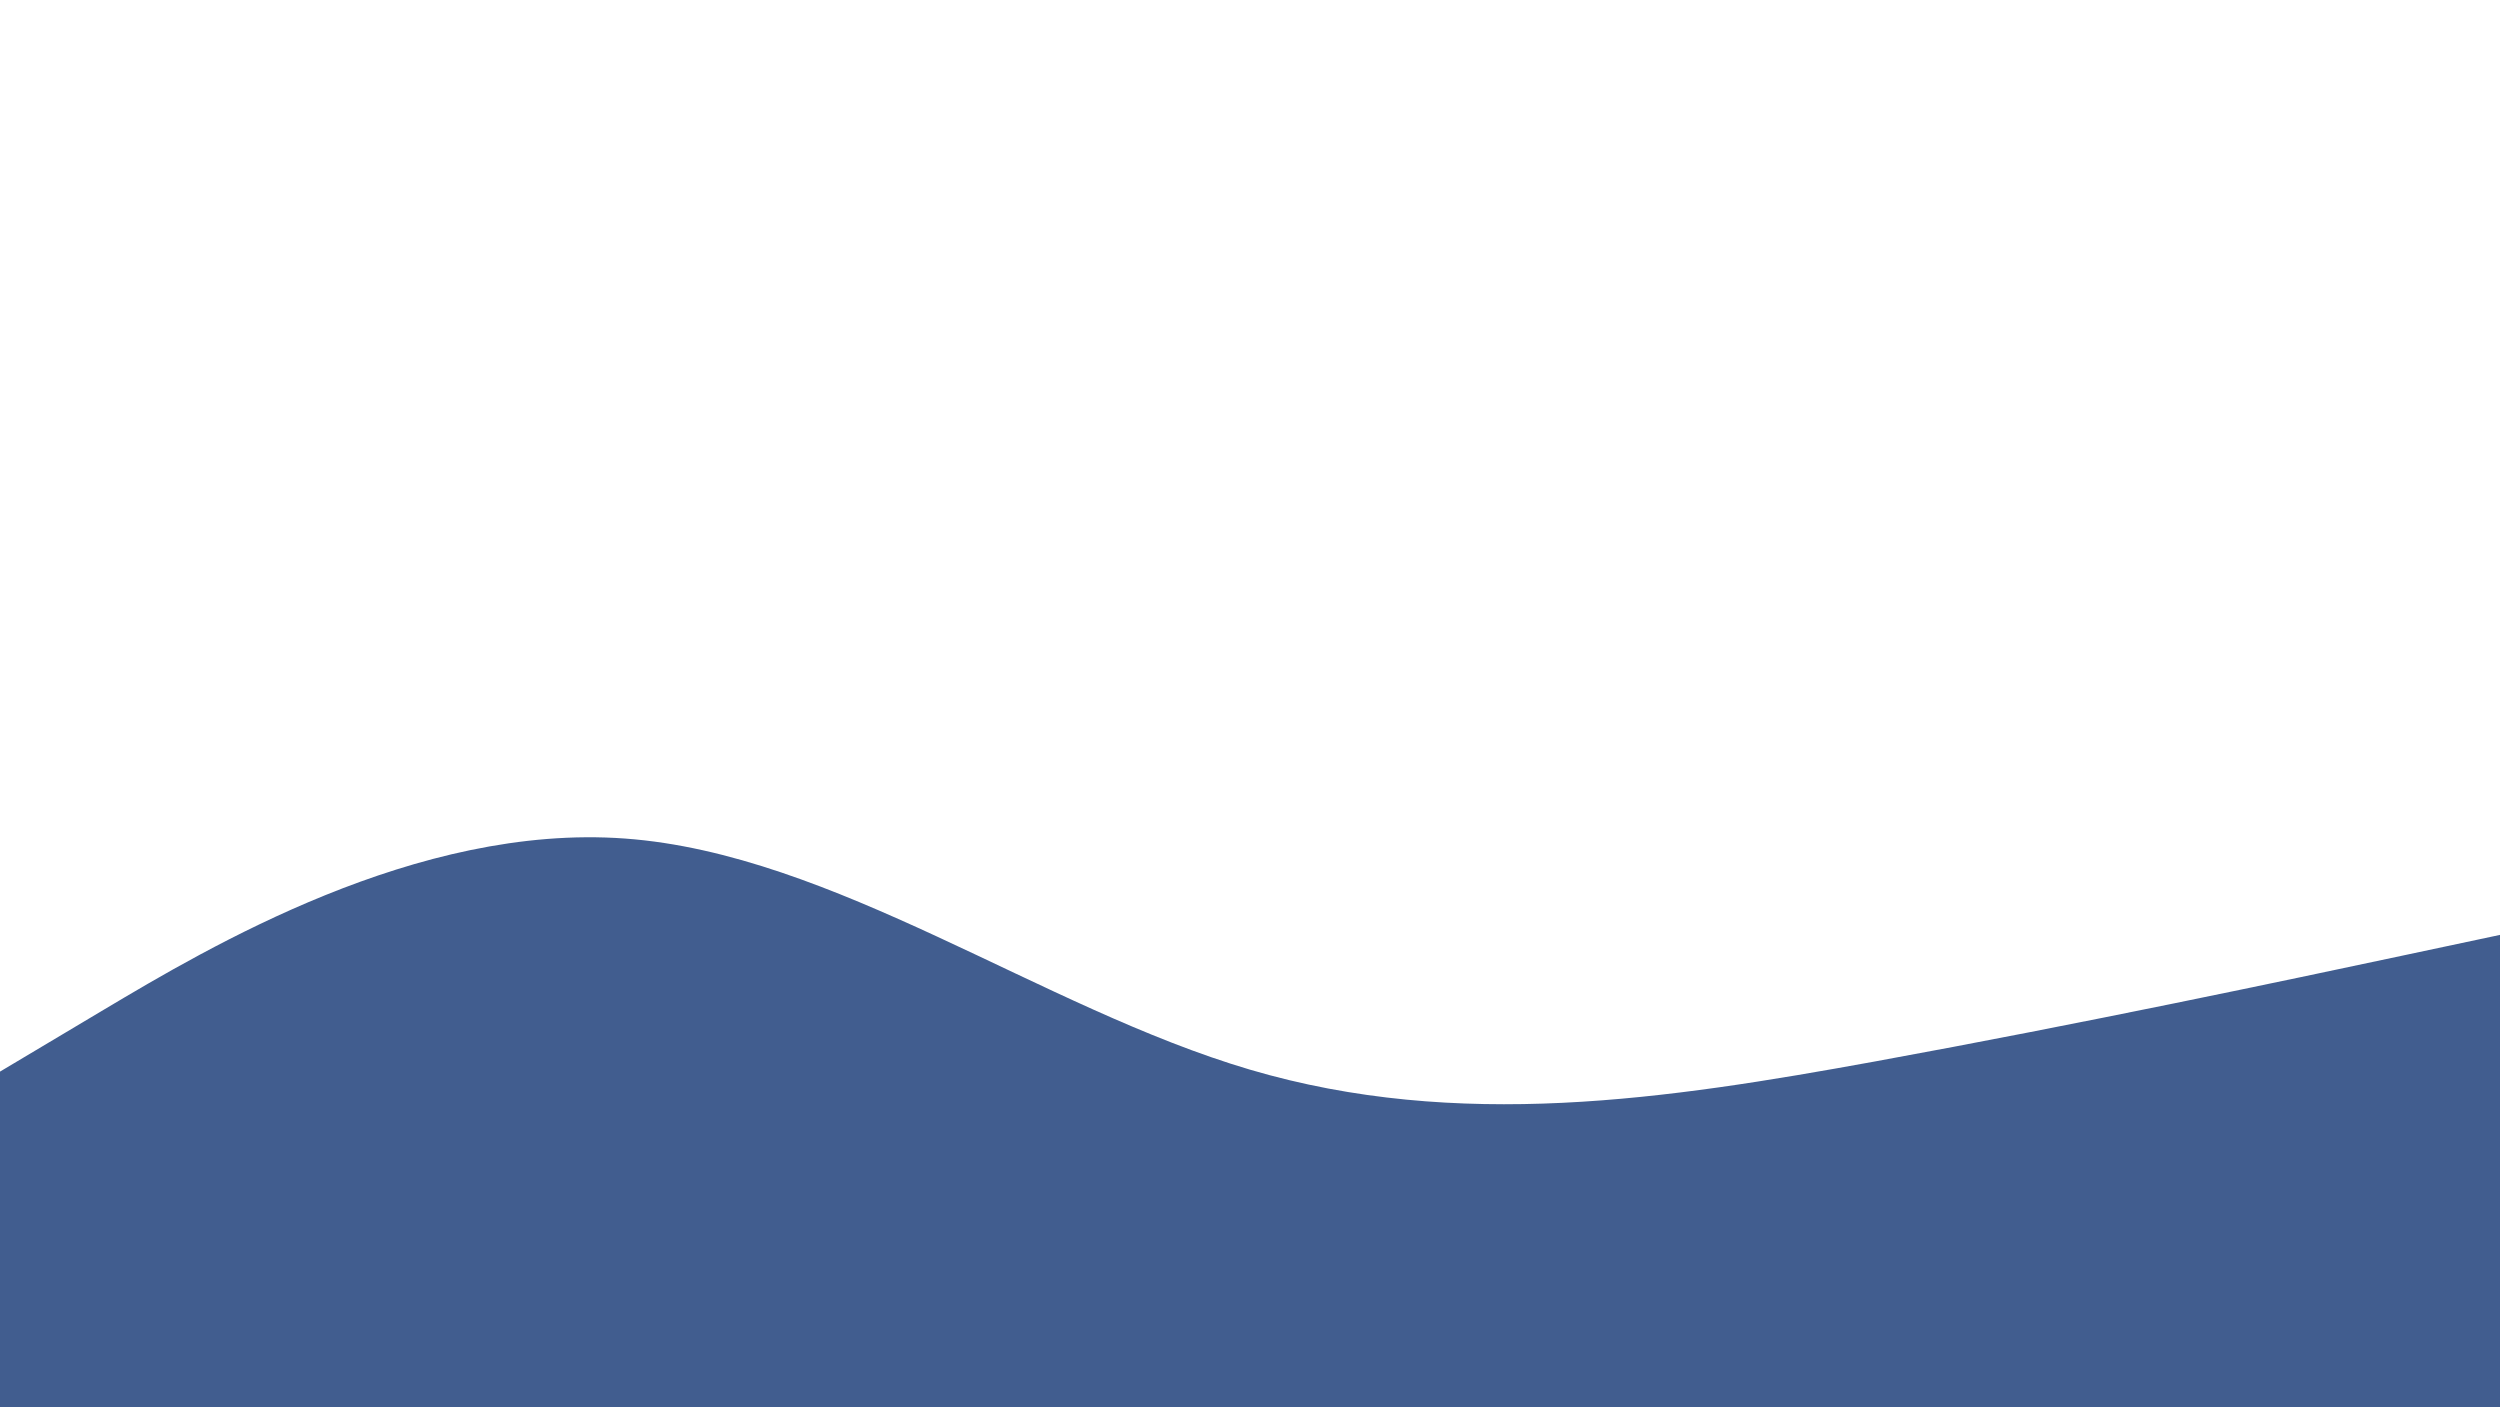
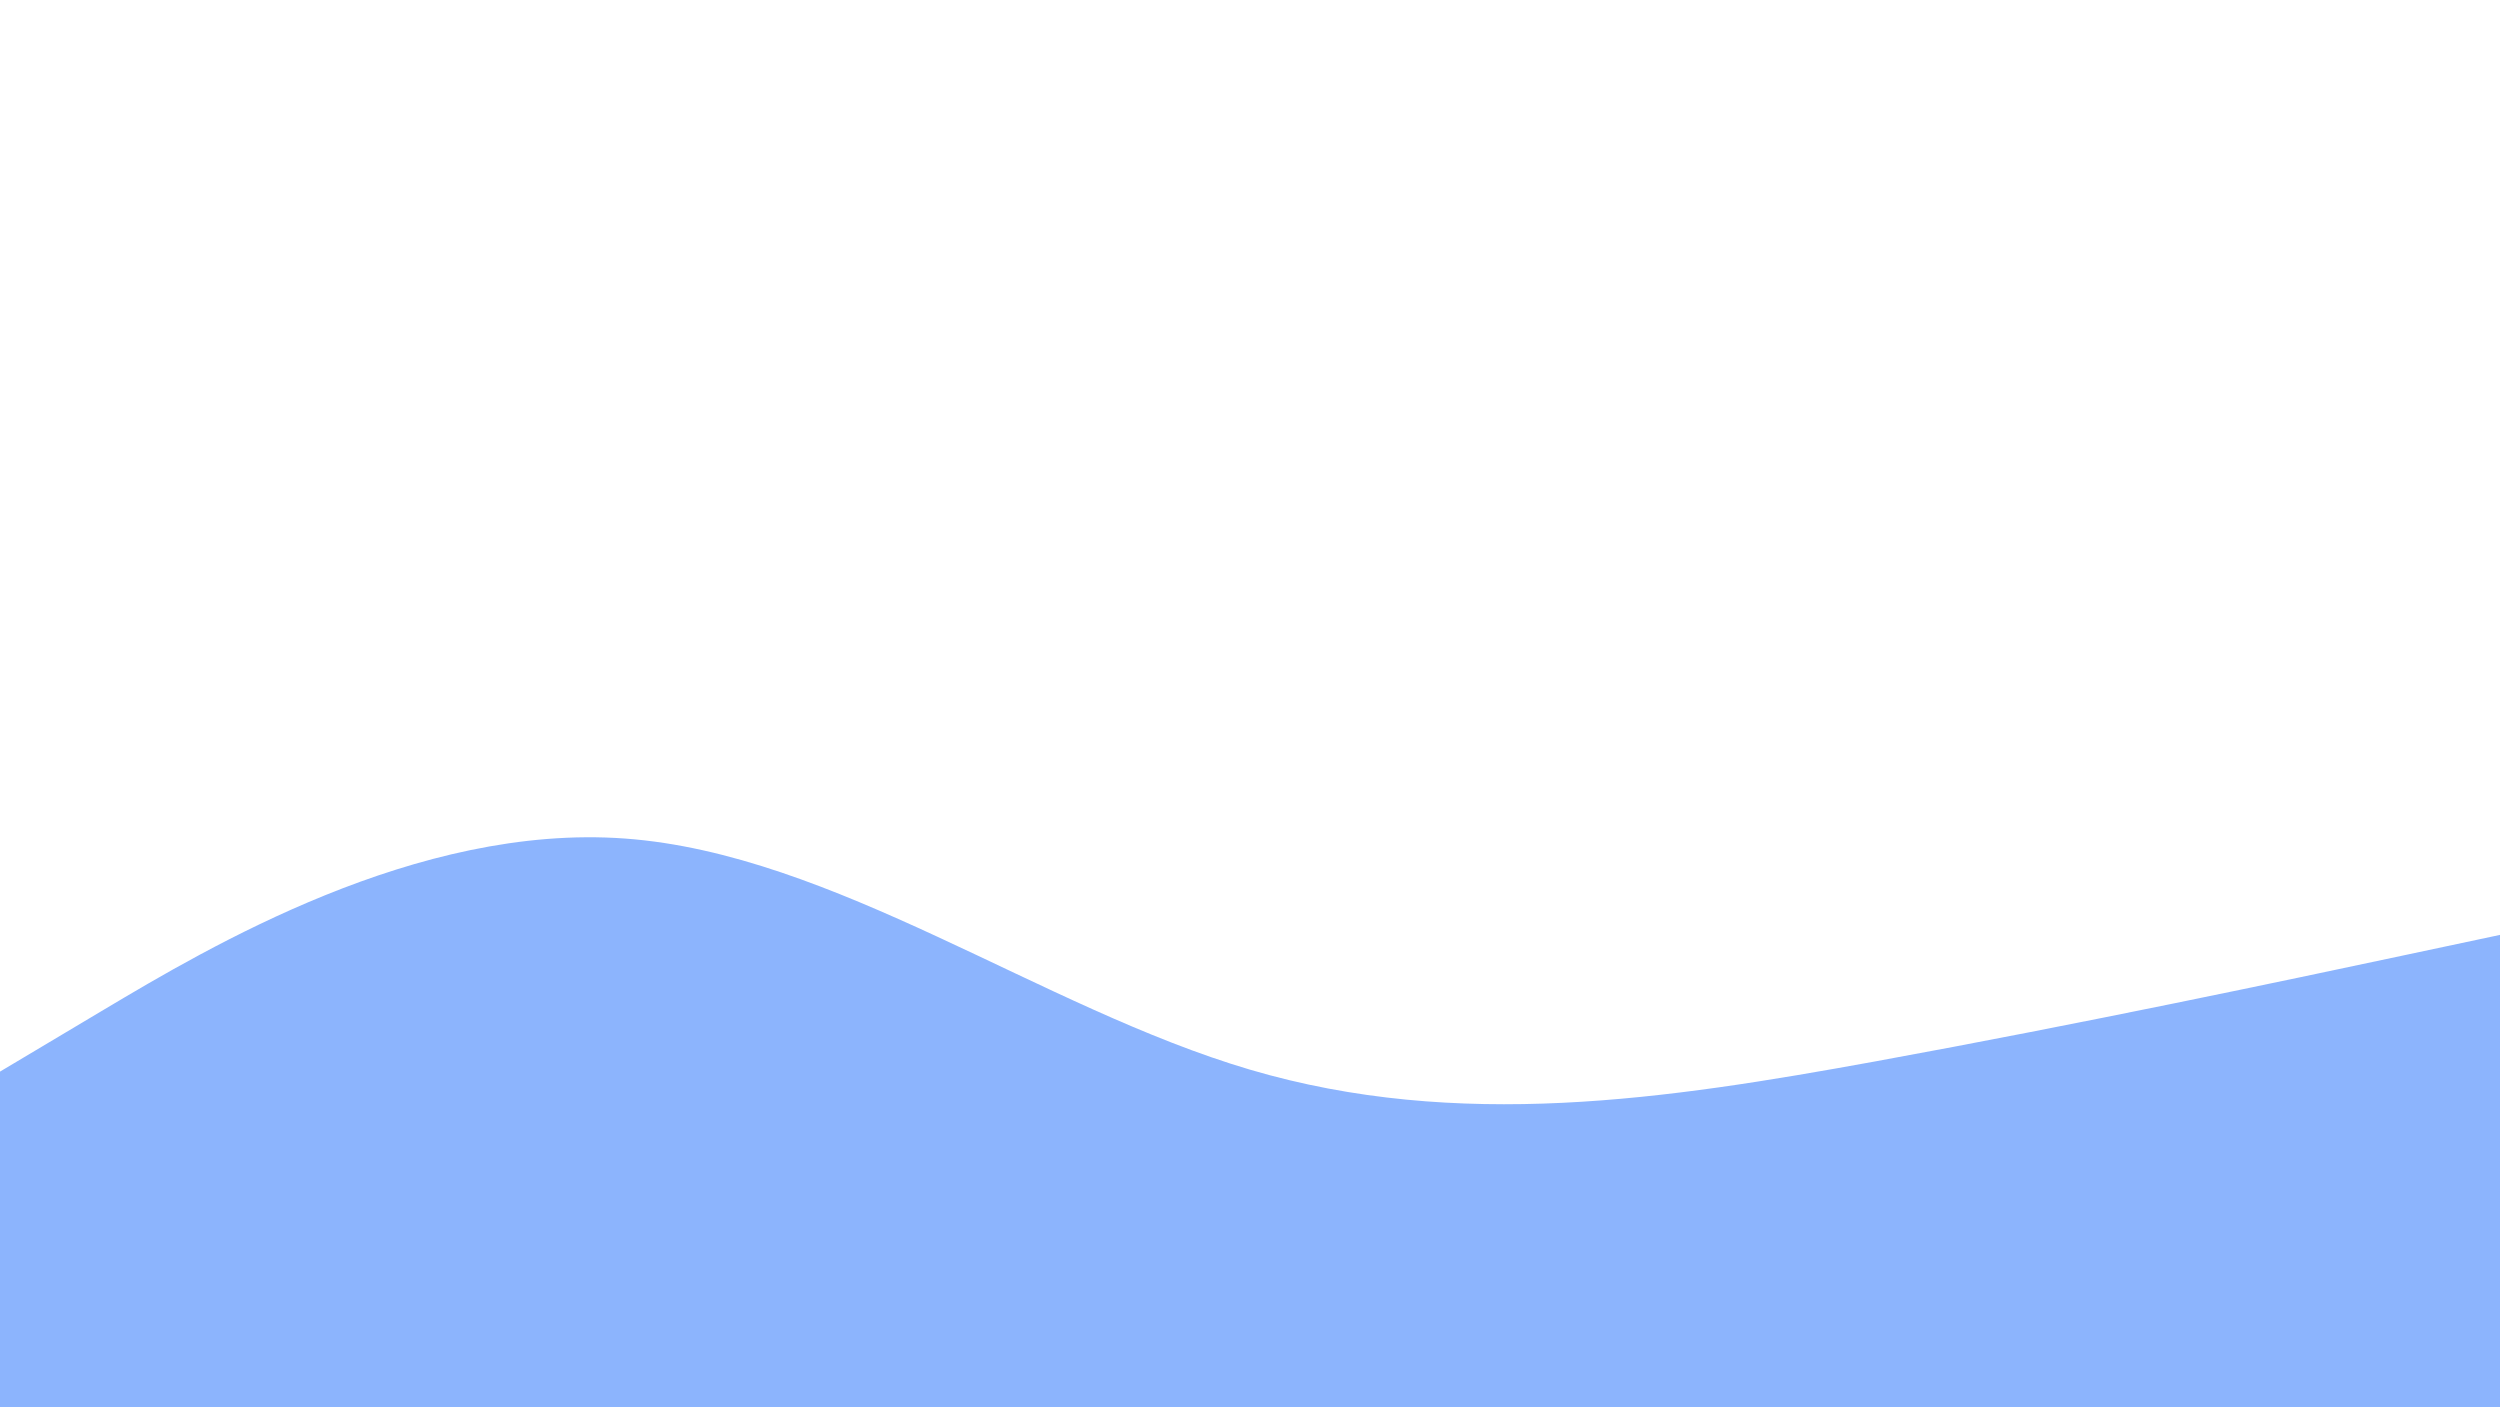
<svg xmlns="http://www.w3.org/2000/svg" id="visual" viewBox="0 0 1920 1080" width="1920" height="1080" version="1.1">
  <rect x="0" y="0" width="1920" height="1080" fill="#fff" />
-   <path d="M0 823L80 775.3C160 727.7 320 632.3 480 644C640 655.7 800 774.3 960 821.5C1120 868.7 1280 844.3 1440 815.2C1600 786 1760 752 1840 735L1920 718L1920 1081L1840 1081C1760 1081 1600 1081 1440 1081C1280 1081 1120 1081 960 1081C800 1081 640 1081 480 1081C320 1081 160 1081 80 1081L0 1081Z" fill="#415d8f" stroke-linecap="round" stroke-linejoin="miter" />
+   <path d="M0 823L80 775.3C160 727.7 320 632.3 480 644C640 655.7 800 774.3 960 821.5C1120 868.7 1280 844.3 1440 815.2C1600 786 1760 752 1840 735L1920 718L1920 1081L1840 1081C1760 1081 1600 1081 1440 1081C1280 1081 1120 1081 960 1081C800 1081 640 1081 480 1081C320 1081 160 1081 80 1081L0 1081Z" fill="#8cb4fd" stroke-linecap="round" stroke-linejoin="miter" />
</svg>
